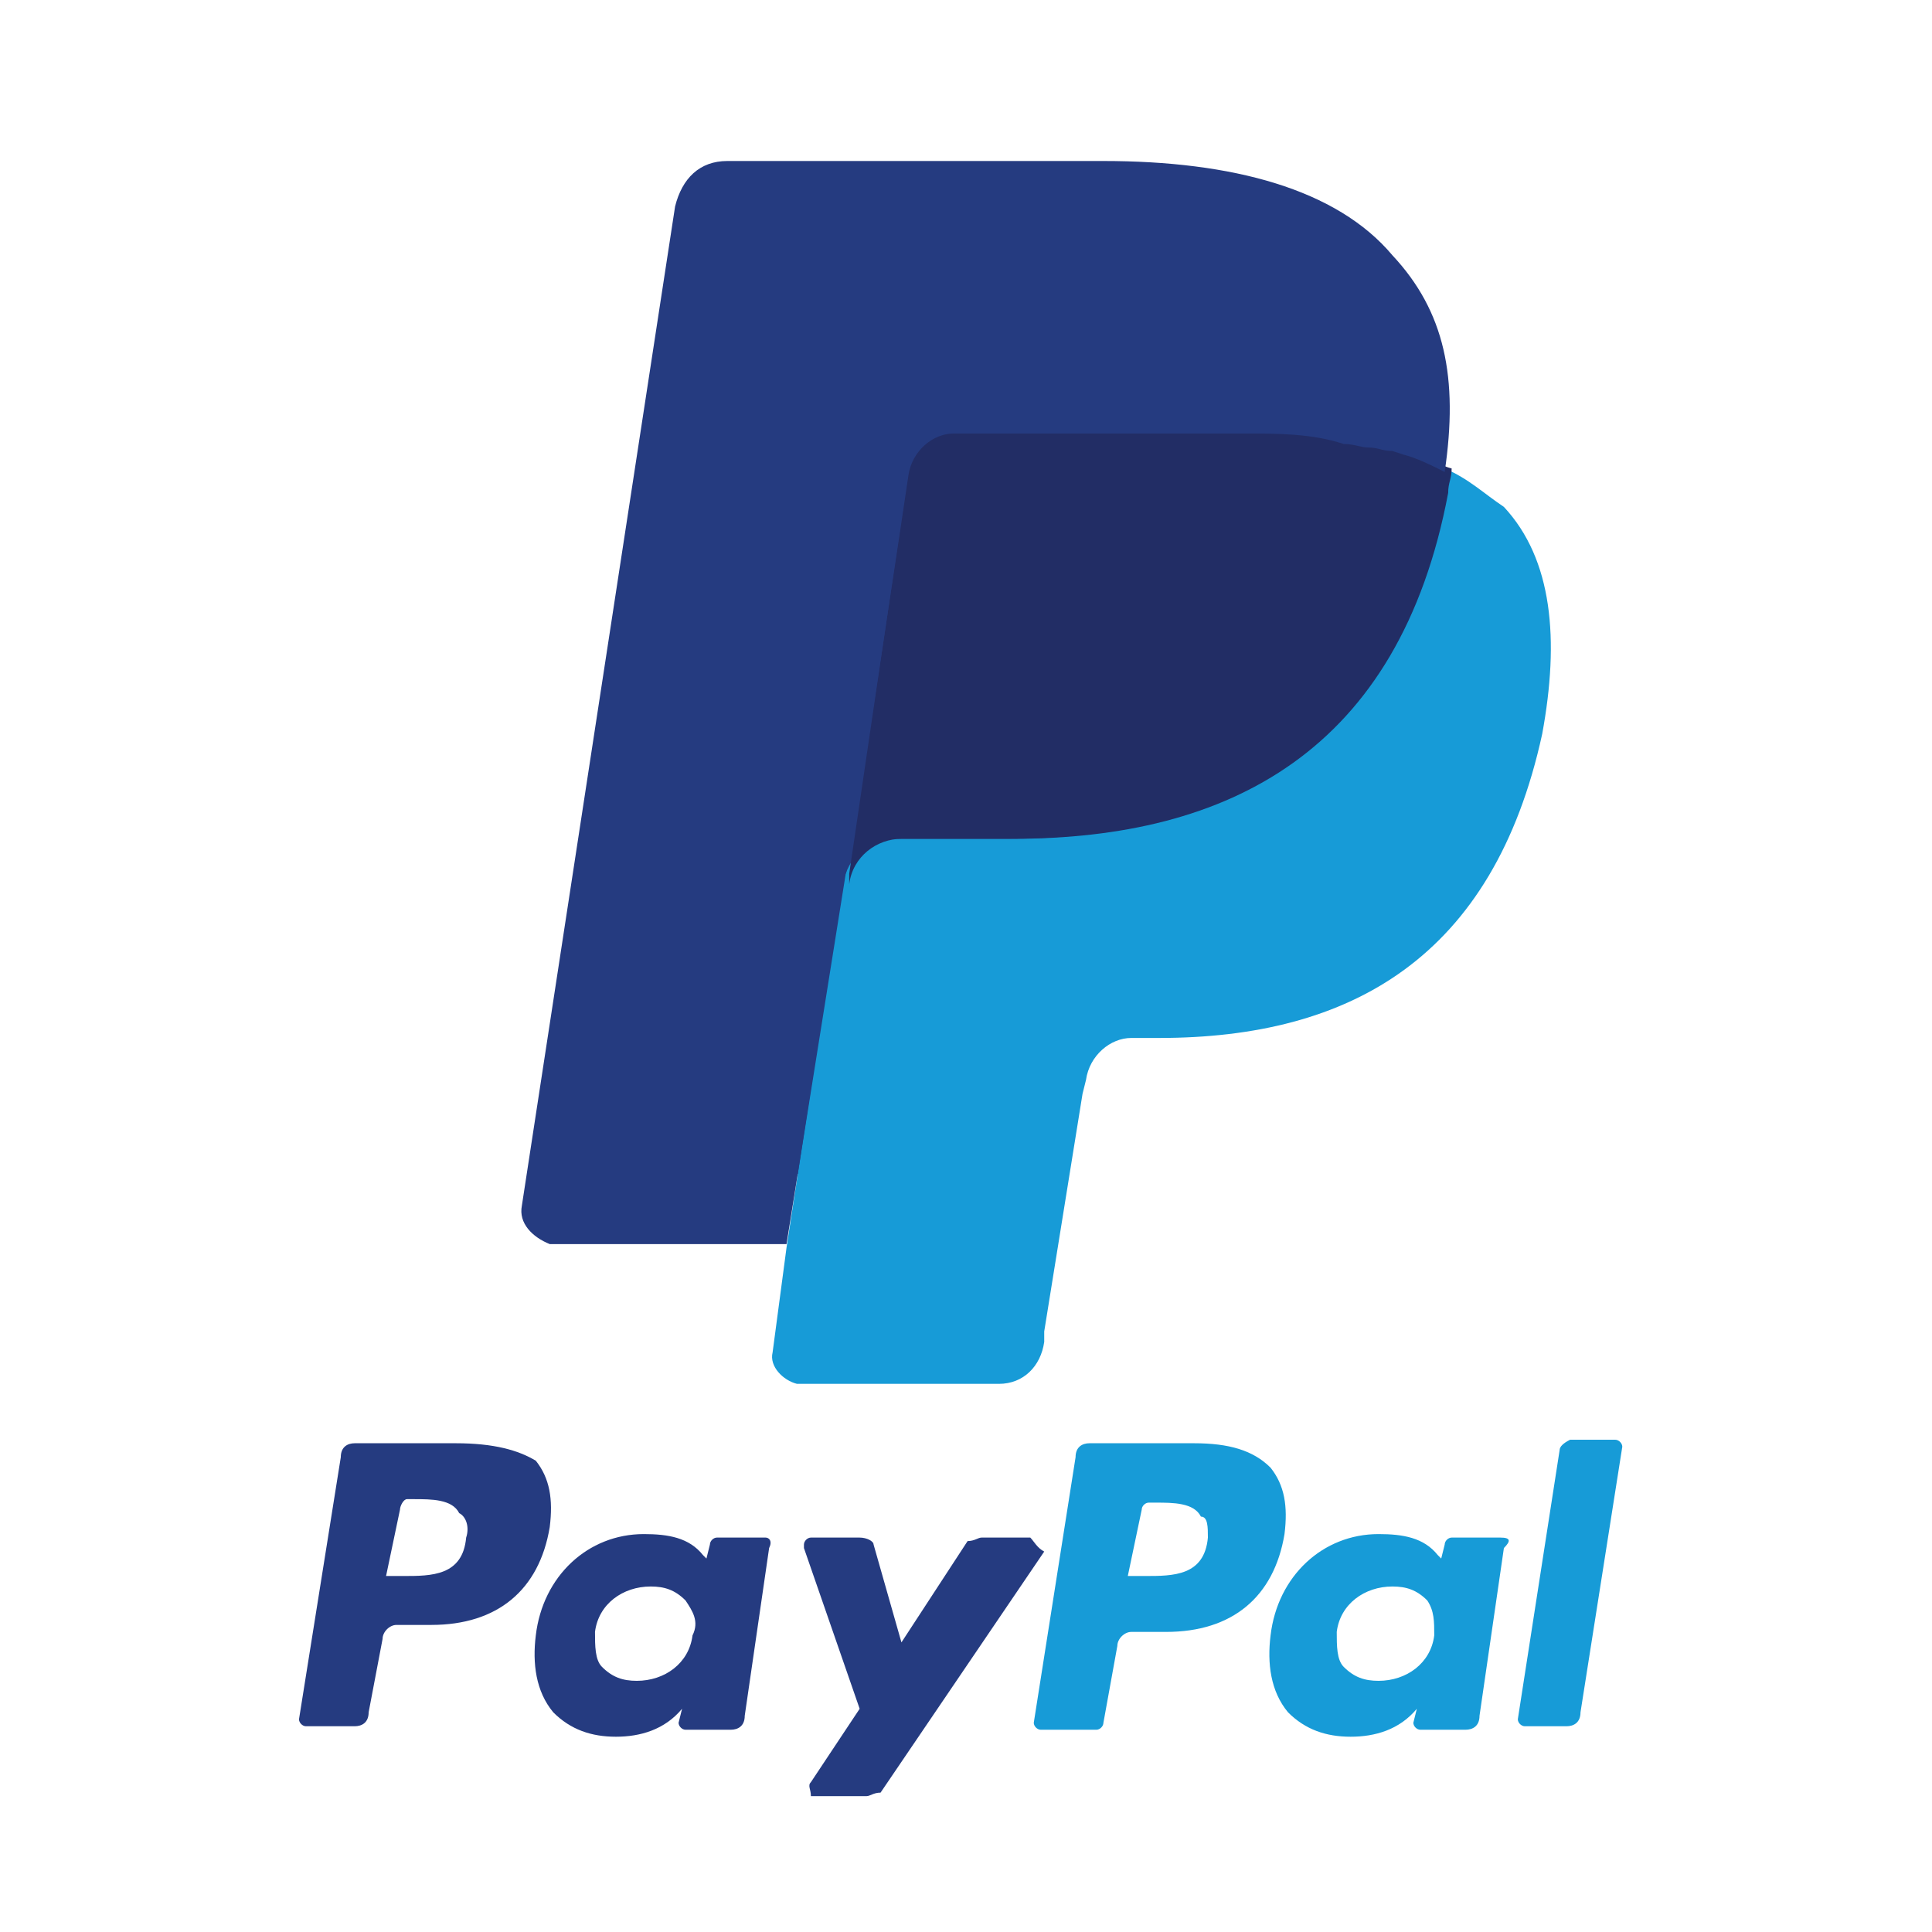
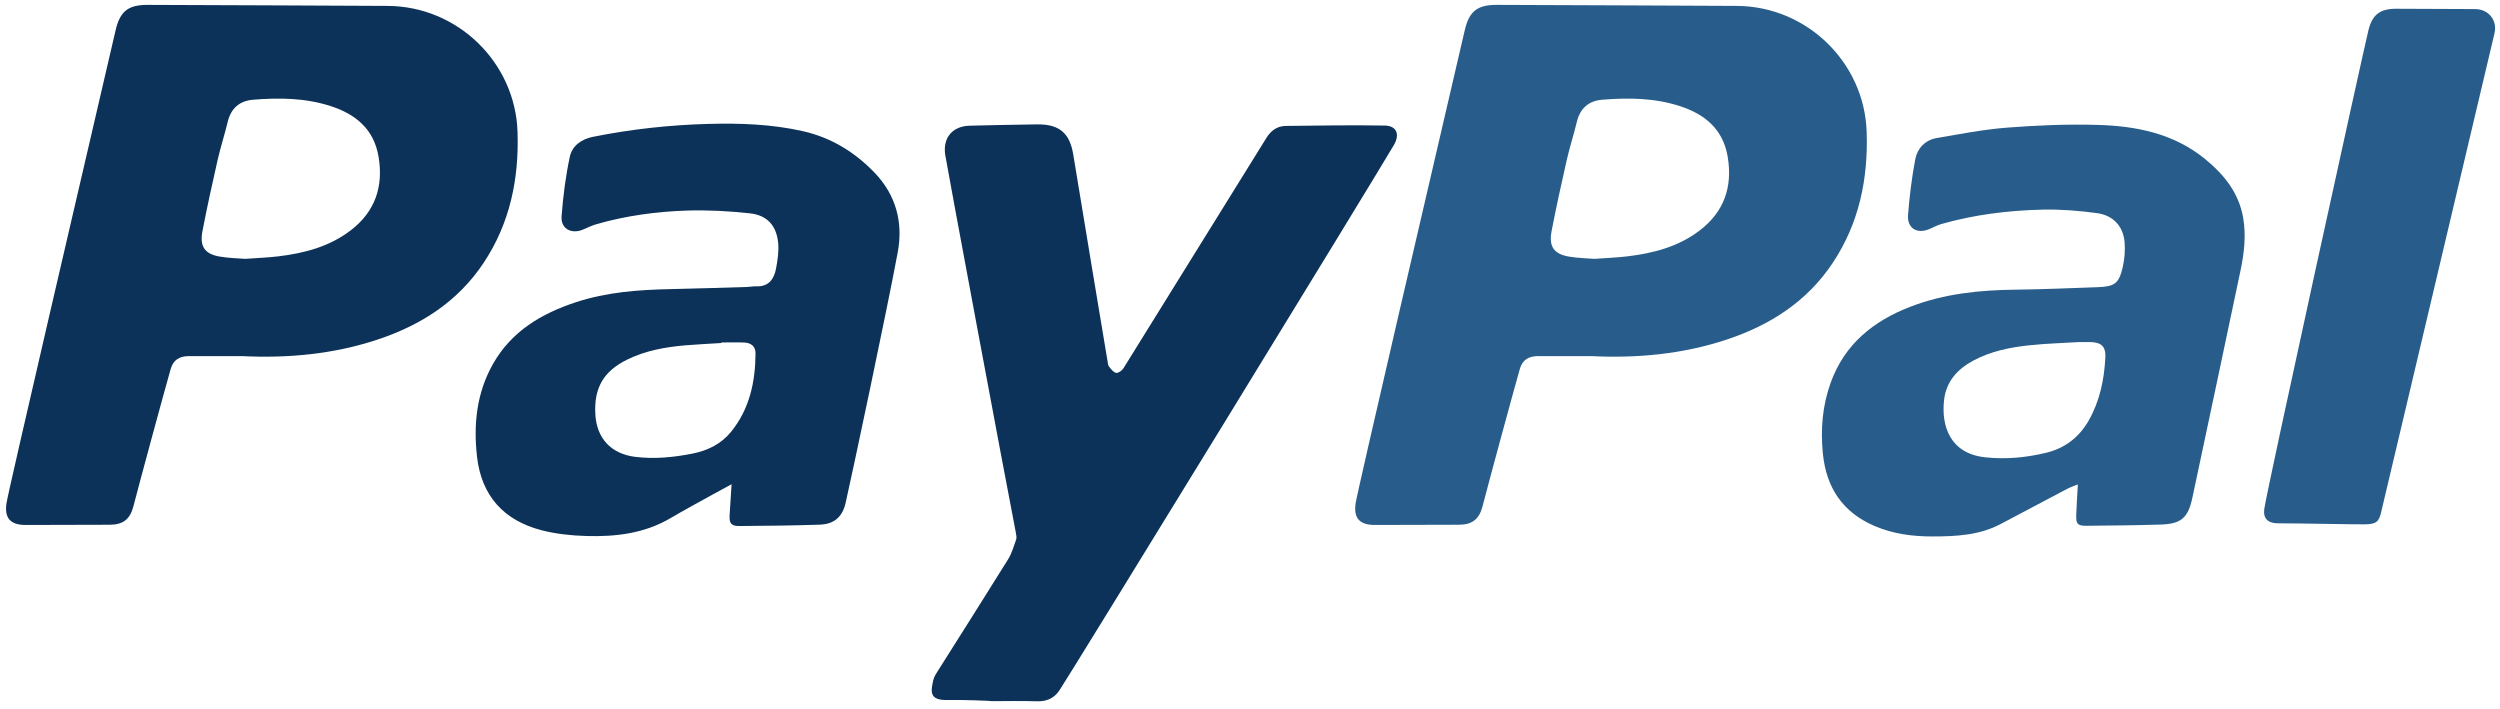
- <svg xmlns="http://www.w3.org/2000/svg" t="1617352154511" class="icon" viewBox="0 0 1024 1024" version="1.1" p-id="1229" width="200" height="200">
-   <defs>
-     <style type="text/css" />
-   </defs>
-   <path d="M241.534 764.95H188.01c-3.692 0-7.385 1.852-7.385 7.408l-22.149 138.886c0 1.852 1.846 3.704 3.692 3.704h25.842c3.692 0 7.38-1.852 7.38-7.408l7.384-38.888c0-3.705 3.692-7.41 7.384-7.41h18.458c35.066 0 57.216-18.516 62.754-51.848 1.846-14.813 0-25.927-7.384-35.184-9.227-5.556-22.15-9.26-42.452-9.26z m5.538 50c-1.846 20.367-18.456 20.367-33.221 20.367h-9.23l7.383-35.184c0-1.852 1.847-5.552 3.688-5.552h3.692c9.232 0 20.304 0 23.996 7.404 3.692 1.852 5.538 7.409 3.692 12.966z m158.73 0h-25.84c-1.846 0-3.692 1.848-3.692 3.7l-1.846 7.41-1.846-1.853c-7.381-9.256-18.458-11.109-31.376-11.109-29.53 0-53.524 22.219-57.216 53.701-1.846 14.813 0 29.628 9.23 40.74 9.226 9.257 20.303 12.962 33.222 12.962 12.918 0 25.84-3.705 35.067-14.814l-1.846 7.41c0 1.851 1.846 3.7 3.692 3.7h23.995c3.693 0 7.38-1.849 7.38-7.405l12.923-88.89c1.846-3.704 0-5.551-1.846-5.551z m-38.758 51.85c-1.847 14.812-14.765 24.074-29.534 24.074-7.38 0-12.918-1.852-18.457-7.408-3.692-3.706-3.692-11.11-3.692-18.519 1.846-14.813 14.77-24.074 29.533-24.074 7.385 0 12.919 1.853 18.457 7.41 3.693 5.556 7.385 11.108 3.693 18.516z m179.033-51.85h-25.84c-1.847 0-3.693 1.848-7.385 1.848l-35.068 53.706-14.764-51.853c0-1.853-3.692-3.7-7.385-3.7h-25.837c-1.846 0-3.692 1.847-3.692 3.7v1.852l29.529 85.184-25.837 38.889c-1.846 1.852 0 3.704 0 7.408h29.53c1.846 0 3.692-1.852 7.384-1.852l86.746-127.777c-3.692-1.852-5.535-5.557-7.38-7.404z" fill="#253B80" p-id="1230" />
-   <path d="M632.823 764.95h-55.37c-3.692 0-7.38 1.852-7.38 7.408l-22.15 140.738c0 1.852 1.843 3.7 3.692 3.7h29.53c1.846 0 3.692-1.848 3.692-3.7l7.38-40.74c0-3.704 3.692-7.409 7.385-7.409h18.457c35.067 0 57.216-18.517 62.754-51.849 1.846-14.817 0-25.927-7.384-35.188-9.226-9.256-22.149-12.96-40.606-12.96z m7.384 50c-1.846 20.367-18.456 20.367-33.22 20.367h-9.23l7.383-35.184c0-1.852 1.847-3.704 3.693-3.704h3.687c9.23 0 20.303 0 23.995 7.408 3.692 0 3.692 5.557 3.692 11.114z m155.04 0h-25.842c-1.842 0-3.688 1.848-3.688 3.7l-1.846 7.41-1.846-1.853c-7.384-9.256-18.456-11.109-31.38-11.109-29.528 0-53.524 22.219-57.216 53.701-1.846 14.813 0 29.628 9.23 40.74 9.227 9.257 20.304 12.962 33.222 12.962 12.918 0 25.842-3.705 35.068-14.814l-1.846 7.41c0 1.851 1.846 3.7 3.692 3.7h23.994c3.692 0 7.386-1.849 7.386-7.405l12.918-88.89c3.692-3.704 3.692-5.551-1.846-5.551z m-35.068 51.85c-1.846 14.812-14.764 24.074-29.534 24.074-7.38 0-12.918-1.852-18.456-7.408-3.688-3.706-3.688-11.11-3.688-18.519 1.842-14.813 14.764-24.074 29.53-24.074 7.384 0 12.918 1.853 18.456 7.41 3.692 5.556 3.692 11.108 3.692 18.516z m66.443-98.146l-22.145 142.59c0 1.852 1.846 3.704 3.688 3.704h22.15c3.692 0 7.384-1.852 7.384-7.408l22.148-140.738c0-1.853-1.846-3.705-3.692-3.705H832.16c-3.688 1.852-5.538 3.705-5.538 5.557z" fill="#179BD7" p-id="1231" />
-   <path d="M426.106 690.878l11.072-68.519H298.75l77.52-503.69c0-1.852 0-1.852 1.846-5.557 0 0 1.846-1.852 5.538-1.852h191.953c64.6 0 107.052 14.813 131.048 40.74 9.226 11.11 16.61 24.074 22.148 38.888 1.842 18.518 1.842 35.183 0 55.554v16.665l11.073 5.556c7.385 5.557 16.61 9.261 22.149 16.667 9.226 11.113 16.61 24.074 18.456 40.739 1.848 18.518 1.848 38.888-1.846 57.406-5.538 24.074-11.072 44.445-23.994 64.815-9.226 16.665-22.15 31.479-38.76 40.74-14.764 9.26-33.222 18.517-49.832 24.074-22.149 5.553-40.606 7.405-60.909 7.405h-22.15c-22.148 0-40.605 16.67-44.297 38.891v7.406L520.236 685.32v5.557s0 1.852-1.846 1.852h-1.846c0-3.704-90.438-1.852-90.438-1.852z" fill="#253B80" p-id="1232" />
-   <path d="M765.717 248.294c0 5.556-1.846 7.409-1.846 12.96-27.687 138.887-116.279 183.331-230.716 183.331h-59.063c-14.764 0-23.991 9.261-27.683 24.075l-29.533 192.587-7.381 55.558c-1.846 7.404 5.535 14.813 12.92 16.665h107.052c12.918 0 22.148-9.26 23.991-22.222v-5.556l20.303-125.925 1.846-7.405c1.846-12.962 12.922-22.222 23.995-22.222h14.764c101.515 0 177.189-42.593 203.03-161.108 9.226-49.997 5.537-92.59-20.303-120.369-11.072-7.408-18.458-14.813-31.376-20.37z" fill="#179BD7" p-id="1233" />
-   <path d="M738.03 237.185c-5.539 0-7.385-1.853-12.919-1.853-5.538 0-9.23-1.852-12.922-1.852-16.61-1.852-35.068-5.557-51.678-5.557H505.472c-12.923 0-22.15 9.262-23.995 22.223L450.1 463.103v5.557c1.846-14.814 14.765-24.075 27.683-24.075h59.063c114.433 0 204.876-46.292 230.716-183.33 0-5.552 1.842-7.405 1.842-12.961-7.38-1.852-14.764-7.409-22.144-9.257l-9.23-1.852c0 1.852 0 0 0 0z" fill="#222D65" p-id="1234" />
-   <path d="M481.477 251.998c1.846-12.96 12.918-22.223 23.995-22.223h155.039c16.61 0 35.067 0 51.678 5.557 5.538 0 9.23 1.853 12.922 1.853 5.534 0 7.38 1.852 12.92 1.852l5.538 1.848c7.38 1.852 14.764 5.557 22.148 9.261 7.38-49.997 0-85.185-27.687-114.812-29.53-35.183-84.904-50.001-153.193-50.001H385.5c-14.764 0-23.995 9.26-27.687 24.075l-81.211 529.616c-1.843 9.261 5.538 16.671 14.768 20.371h125.506l31.379-196.292c1.846 0 33.222-211.105 33.222-211.105z" fill="#253B80" p-id="1235" />
+ <svg xmlns="http://www.w3.org/2000/svg" version="1.1" id="PayPal" x="0px" y="0px" width="512px" height="145px" viewBox="0 0 512 145" enable-background="new 0 0 512 145" xml:space="preserve">
+   <path fill="#0C3259" d="M49.547,72.931c-3.65,0-7.301-0.016-10.951,0.007c-1.788,0.011-3.097,0.74-3.625,2.582  c-1.201,4.186-6.298,22.926-7.633,28.113c-0.694,2.698-2.09,3.819-4.862,3.835c-5.743,0.033-11.487,0.043-17.231,0.045  c-3.073,0.001-4.373-1.366-3.916-4.441c0.389-2.62,15.447-67.17,22.343-96.861C24.577,2.318,26.227,0.991,30.245,1  c10.683,0.024,43.444,0.181,49.142,0.21c14.295,0.073,26.12,11.513,26.603,25.768c0.326,9.621-1.534,18.702-6.928,26.833  C93.796,61.749,86.222,66.59,77.341,69.54C68.322,72.536,58.996,73.397,49.547,72.931z M50.223,53.014  c2.552-0.188,4.689-0.261,6.804-0.517c5.331-0.644,10.445-1.982,14.799-5.323c5.004-3.841,6.742-8.958,5.697-15.106  c-0.947-5.57-4.604-8.625-9.665-10.296c-5.231-1.728-10.639-1.787-16.051-1.346c-2.725,0.222-4.501,1.749-5.167,4.512  c-0.633,2.623-1.472,5.198-2.071,7.828c-1.104,4.848-2.171,9.706-3.11,14.588c-0.6,3.119,0.483,4.668,3.522,5.191  C46.838,52.864,48.746,52.89,50.223,53.014z" />
+   <path fill="#0C3259" d="M203.026,143.597c3.084,0,6.171-0.076,9.251,0.027c1.983,0.066,3.529-0.54,4.651-2.176  c1.905-2.778,63.362-102.943,68.534-111.735c1.307-2.222,0.547-3.968-1.895-4.002c-6.733-0.095-13.469-0.015-20.203,0.078  c-1.742,0.024-3.026,0.874-4.015,2.475c-4.787,7.751-24.336,39.177-29.274,47.169c-0.291,0.47-1.07,1.02-1.497,0.931  c-0.561-0.117-1.05-0.788-1.464-1.306c-0.215-0.269-0.221-0.716-0.287-1.089c-0.68-3.829-5.321-32.093-7.035-42.385  c-0.727-4.369-2.895-6.147-7.314-6.112c-4.604,0.037-9.206,0.177-13.81,0.268c-3.56,0.071-5.597,2.416-5.095,5.929  c0.275,1.924,12.385,66.749,14.477,77.448c0.09,0.458,0.197,0.99,0.053,1.402c-0.48,1.371-0.891,2.815-1.648,4.033  c-4.68,7.538-9.451,15.021-14.179,22.529c-0.428,0.679-0.935,1.374-1.117,2.131c-0.611,2.542-0.787,4.229,2.893,4.152  C197.043,143.302,203.026,143.515,203.026,143.597z" />
+   <path fill="#0C3259" d="M149.829,99.17c-1.597,0.868-2.763,1.489-3.917,2.131c-2.859,1.59-5.746,3.134-8.563,4.797  c-5.363,3.166-11.266,3.855-17.294,3.676c-3.057-0.091-6.178-0.412-9.129-1.176c-7.723-1.999-12.314-7.012-13.231-15.055  c-0.757-6.641-0.084-13.096,3.281-19.026c3.783-6.667,9.877-10.282,16.931-12.611c6.344-2.094,12.897-2.561,19.508-2.699  c5.218-0.108,10.435-0.284,15.652-0.438c0.615-0.018,1.23-0.158,1.841-0.133c2.506,0.101,3.606-1.467,4.013-3.578  c0.337-1.746,0.619-3.583,0.445-5.332c-0.351-3.529-2.253-5.65-5.766-6.032c-4.271-0.464-8.603-0.707-12.894-0.57  c-6.259,0.2-12.473,1.048-18.524,2.777c-0.949,0.271-1.845,0.728-2.761,1.111c-2.413,1.009-4.603-0.165-4.41-2.714  c0.311-4.097,0.828-8.21,1.694-12.222c0.475-2.205,2.358-3.578,4.71-4.05c7.832-1.571,15.736-2.443,23.722-2.652  c6.47-0.169,12.897,0.05,19.242,1.478c5.784,1.302,10.621,4.252,14.699,8.477c4.423,4.582,5.913,10.201,4.786,16.3  c-2.092,11.323-9.353,45.539-10.68,51.361c-0.65,2.854-2.328,4.356-5.279,4.459c-5.499,0.192-11.005,0.235-16.508,0.281  c-1.636,0.014-2.069-0.553-1.974-2.225C149.536,103.538,149.674,101.571,149.829,99.17z M147.735,70.138  c-0.001,0.038-0.001,0.076-0.002,0.114c-2.46,0.154-4.924,0.26-7.379,0.472c-4.079,0.351-8.087,1.069-11.809,2.874  c-4.945,2.399-6.933,5.838-6.616,11.298c0.286,4.927,3.266,8.061,8.162,8.667c3.957,0.49,7.866,0.1,11.733-0.667  c3.086-0.612,5.865-1.956,7.896-4.459c3.802-4.684,4.976-10.229,5.012-16.086c0.009-1.387-0.875-2.135-2.308-2.198  C150.864,70.085,149.298,70.138,147.735,70.138z" />
+   <path fill="#285D8B" d="M325.85,72.931c-3.65,0-7.301-0.016-10.951,0.007c-1.788,0.011-3.097,0.74-3.625,2.582  c-1.201,4.186-6.298,22.926-7.633,28.113c-0.694,2.698-2.09,3.819-4.862,3.835c-5.743,0.033-11.487,0.043-17.231,0.045  c-3.073,0.001-4.373-1.366-3.916-4.441c0.389-2.62,15.447-67.17,22.343-96.861c0.905-3.894,2.554-5.221,6.573-5.212  c10.683,0.024,43.444,0.181,49.142,0.21c14.295,0.073,26.12,11.513,26.603,25.768c0.326,9.621-1.534,18.702-6.928,26.833  c-5.266,7.938-12.841,12.779-21.721,15.729C344.625,72.536,335.3,73.397,325.85,72.931z M326.526,53.014  c2.552-0.188,4.689-0.261,6.804-0.517c5.331-0.644,10.445-1.982,14.799-5.323c5.004-3.841,6.742-8.958,5.697-15.106  c-0.947-5.57-4.604-8.625-9.665-10.296c-5.23-1.728-10.639-1.787-16.051-1.346c-2.725,0.222-4.501,1.749-5.167,4.512  c-0.633,2.623-1.472,5.198-2.071,7.828c-1.104,4.848-2.171,9.706-3.11,14.588c-0.6,3.119,0.483,4.668,3.522,5.191  C323.141,52.864,325.05,52.89,326.526,53.014z" />
+   <path fill="#285D8B" d="M425.541,99.205c-1.006,0.416-1.625,0.618-2.194,0.917c-4.532,2.382-9.061,4.772-13.579,7.18  c-4.39,2.34-9.196,2.551-13.98,2.564c-4.031,0.011-8.03-0.504-11.816-2.116c-6.589-2.805-9.953-7.853-10.652-14.881  c-0.491-4.936-0.086-9.773,1.584-14.436c2.845-7.945,8.773-12.722,16.44-15.655c6.88-2.632,14.045-3.366,21.343-3.452  c5.644-0.067,11.287-0.314,16.929-0.512c3.453-0.121,4.345-0.743,5.116-4.089c0.387-1.681,0.528-3.492,0.375-5.207  c-0.284-3.18-2.334-5.425-5.655-5.871c-3.692-0.496-7.452-0.801-11.171-0.713c-6.971,0.165-13.886,1.015-20.627,2.928  c-0.812,0.23-1.582,0.621-2.354,0.976c-2.612,1.201-4.753-0.017-4.532-2.84c0.298-3.812,0.766-7.63,1.478-11.385  c0.428-2.258,2.034-3.934,4.4-4.342c4.8-0.828,9.609-1.762,14.455-2.138c6.138-0.476,12.324-0.729,18.474-0.554  c7.958,0.227,15.635,1.745,22.072,7.027c3.893,3.195,6.89,6.932,7.761,12.033c0.616,3.607,0.198,7.197-0.545,10.735  c-3.259,15.513-6.559,31.018-9.857,46.523c-0.882,4.146-2.266,5.395-6.447,5.53c-5.074,0.165-10.152,0.202-15.229,0.253  c-1.826,0.019-2.181-0.367-2.119-2.177C425.279,103.53,425.415,101.558,425.541,99.205z M425.847,70.052  c-3.22,0.199-6.735,0.294-10.221,0.663c-3.963,0.42-7.87,1.201-11.445,3.109c-3.276,1.749-5.598,4.271-6.034,8.089  c-0.608,5.331,1.225,10.949,8.357,11.736c4.253,0.469,8.421,0.07,12.54-0.92c3.833-0.922,6.754-3.162,8.712-6.588  c2.285-3.998,3.185-8.393,3.418-12.926c0.118-2.291-0.862-3.138-3.192-3.161C427.365,70.047,426.748,70.052,425.847,70.052z" />
+   <path fill="#285D8B" d="M484.382,107.385c2.299-0.057,2.81-0.5,3.289-2.535c2.061-8.748,17.549-74.116,23.208-98.057  c0.62-2.621-1.217-4.912-3.951-4.933c-5.411-0.042-10.821-0.065-16.232-0.068c-3.282-0.002-4.876,1.234-5.649,4.43  c-1.168,4.828-20.743,93.859-21.324,98.024c-0.281,2.016,0.842,2.944,2.869,2.93C469.487,107.154,482.864,107.423,484.382,107.385z" />
</svg>
